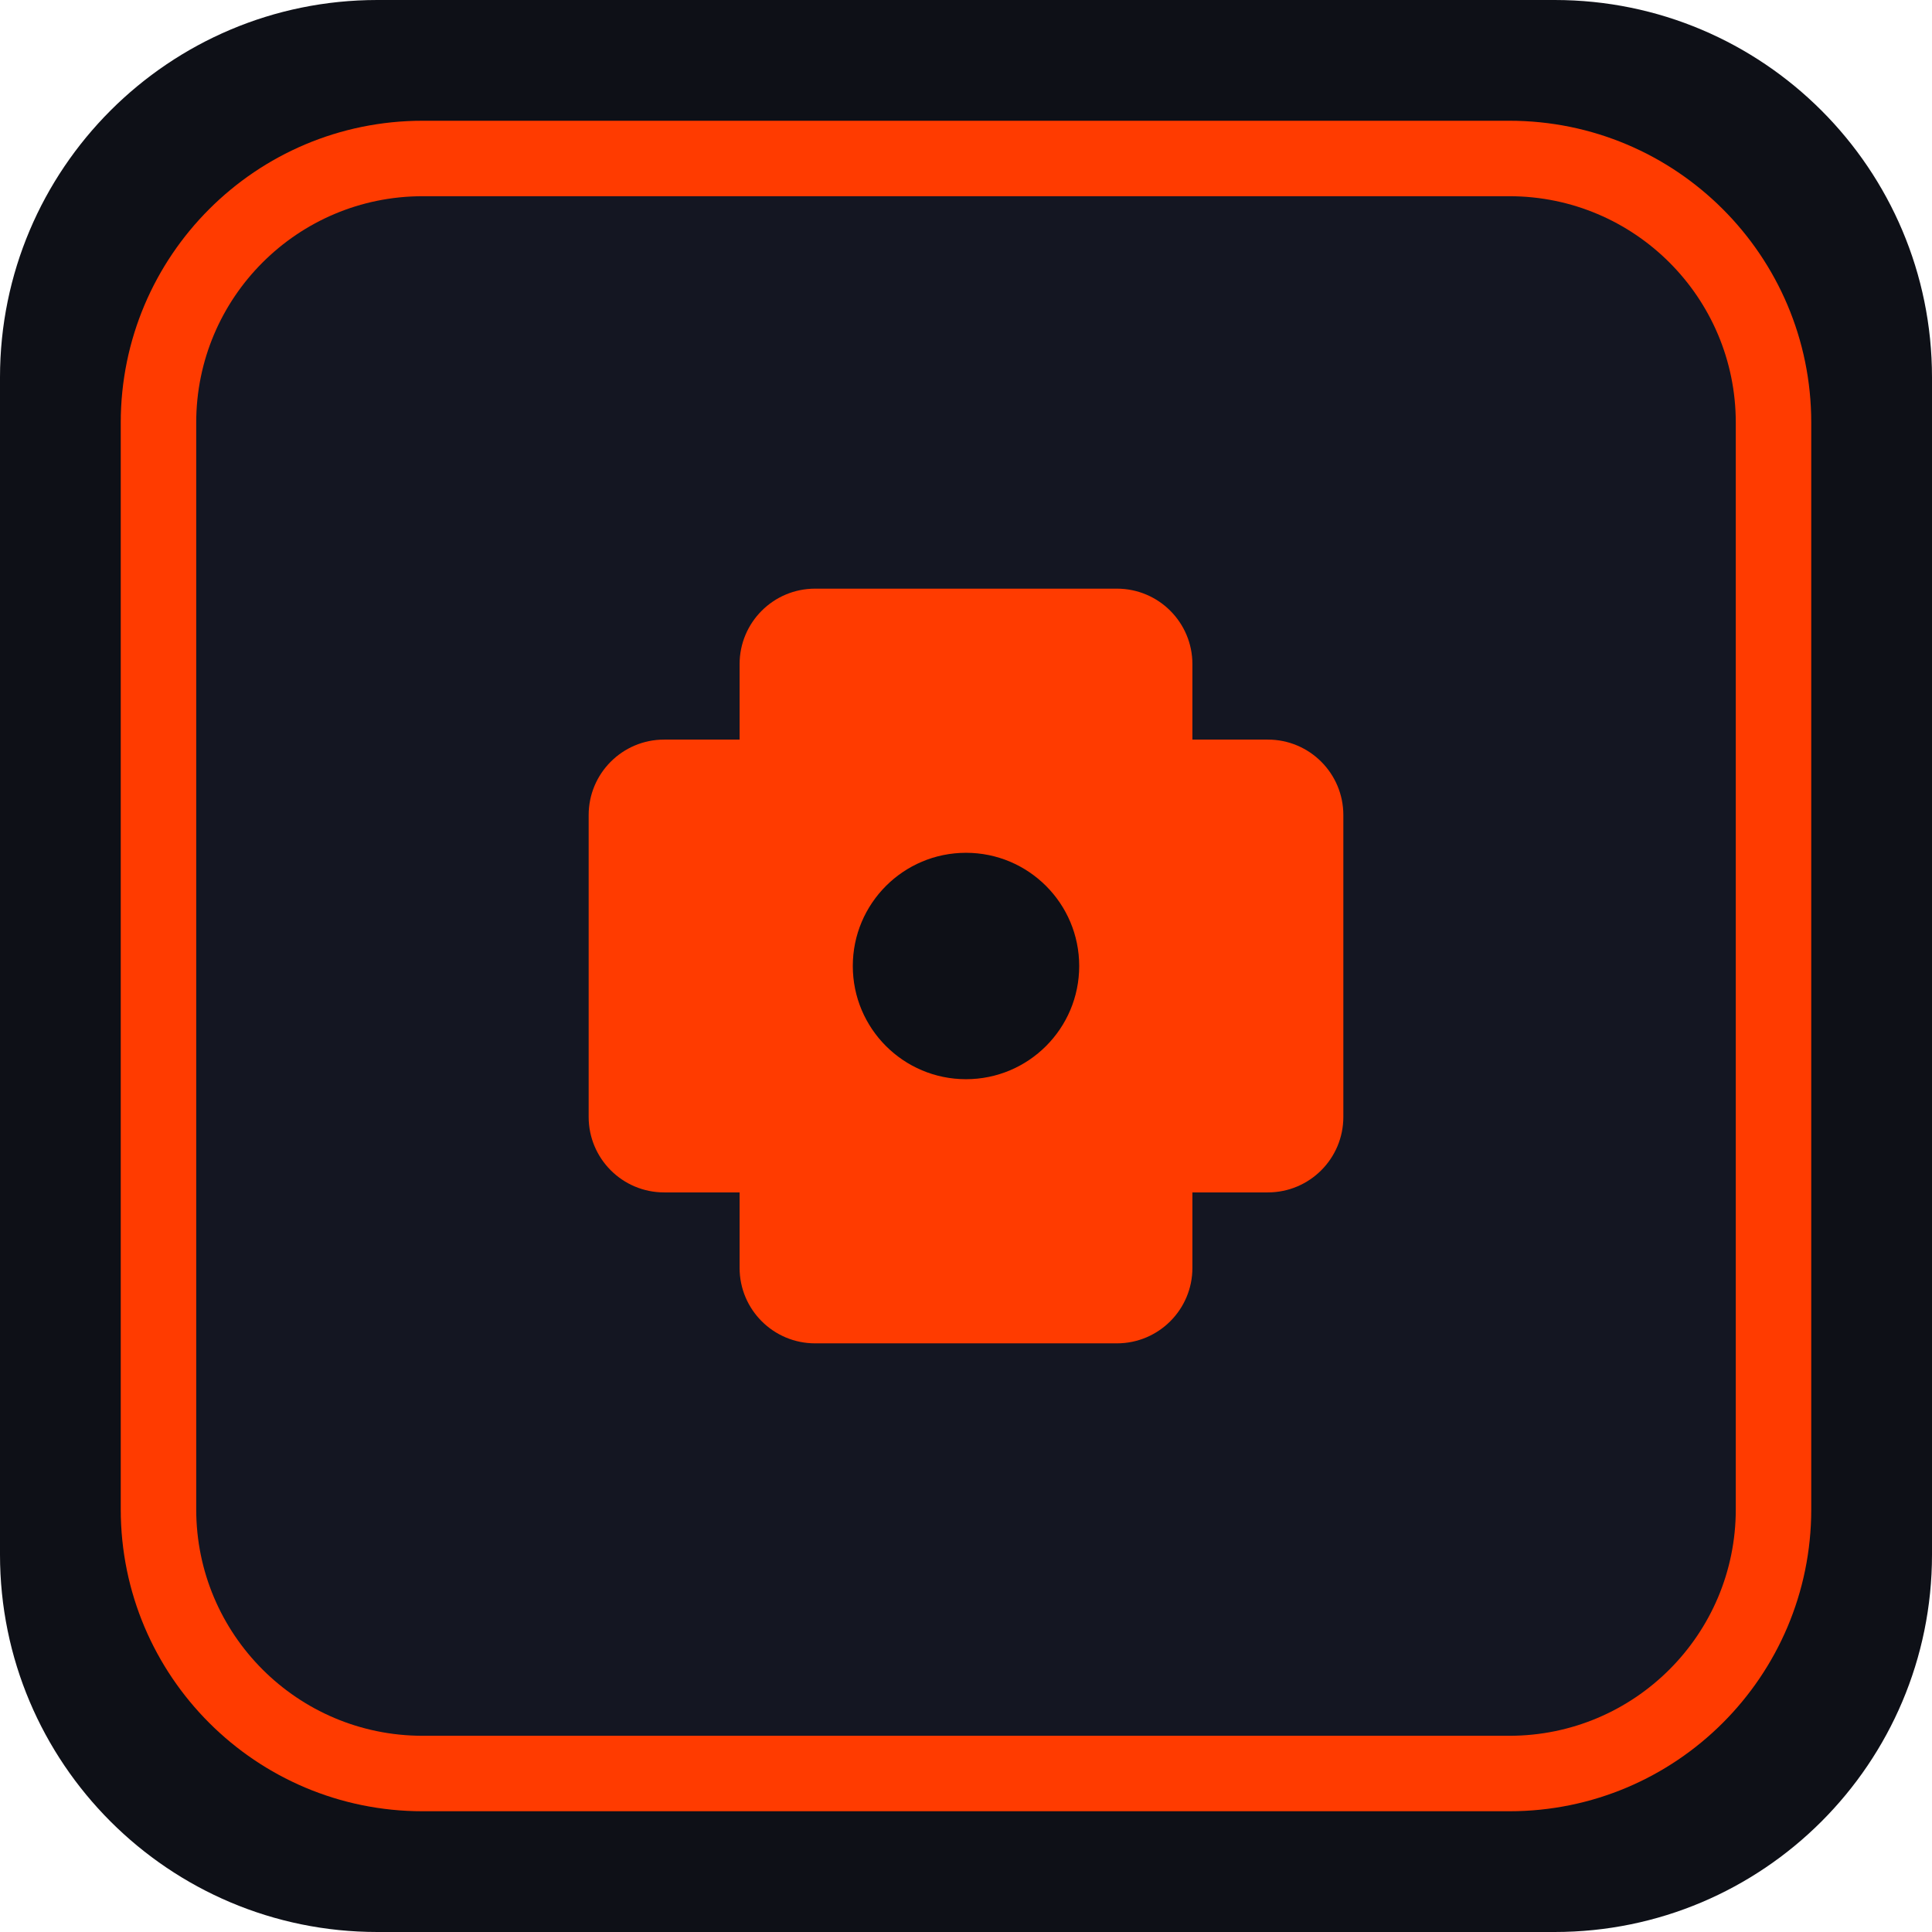
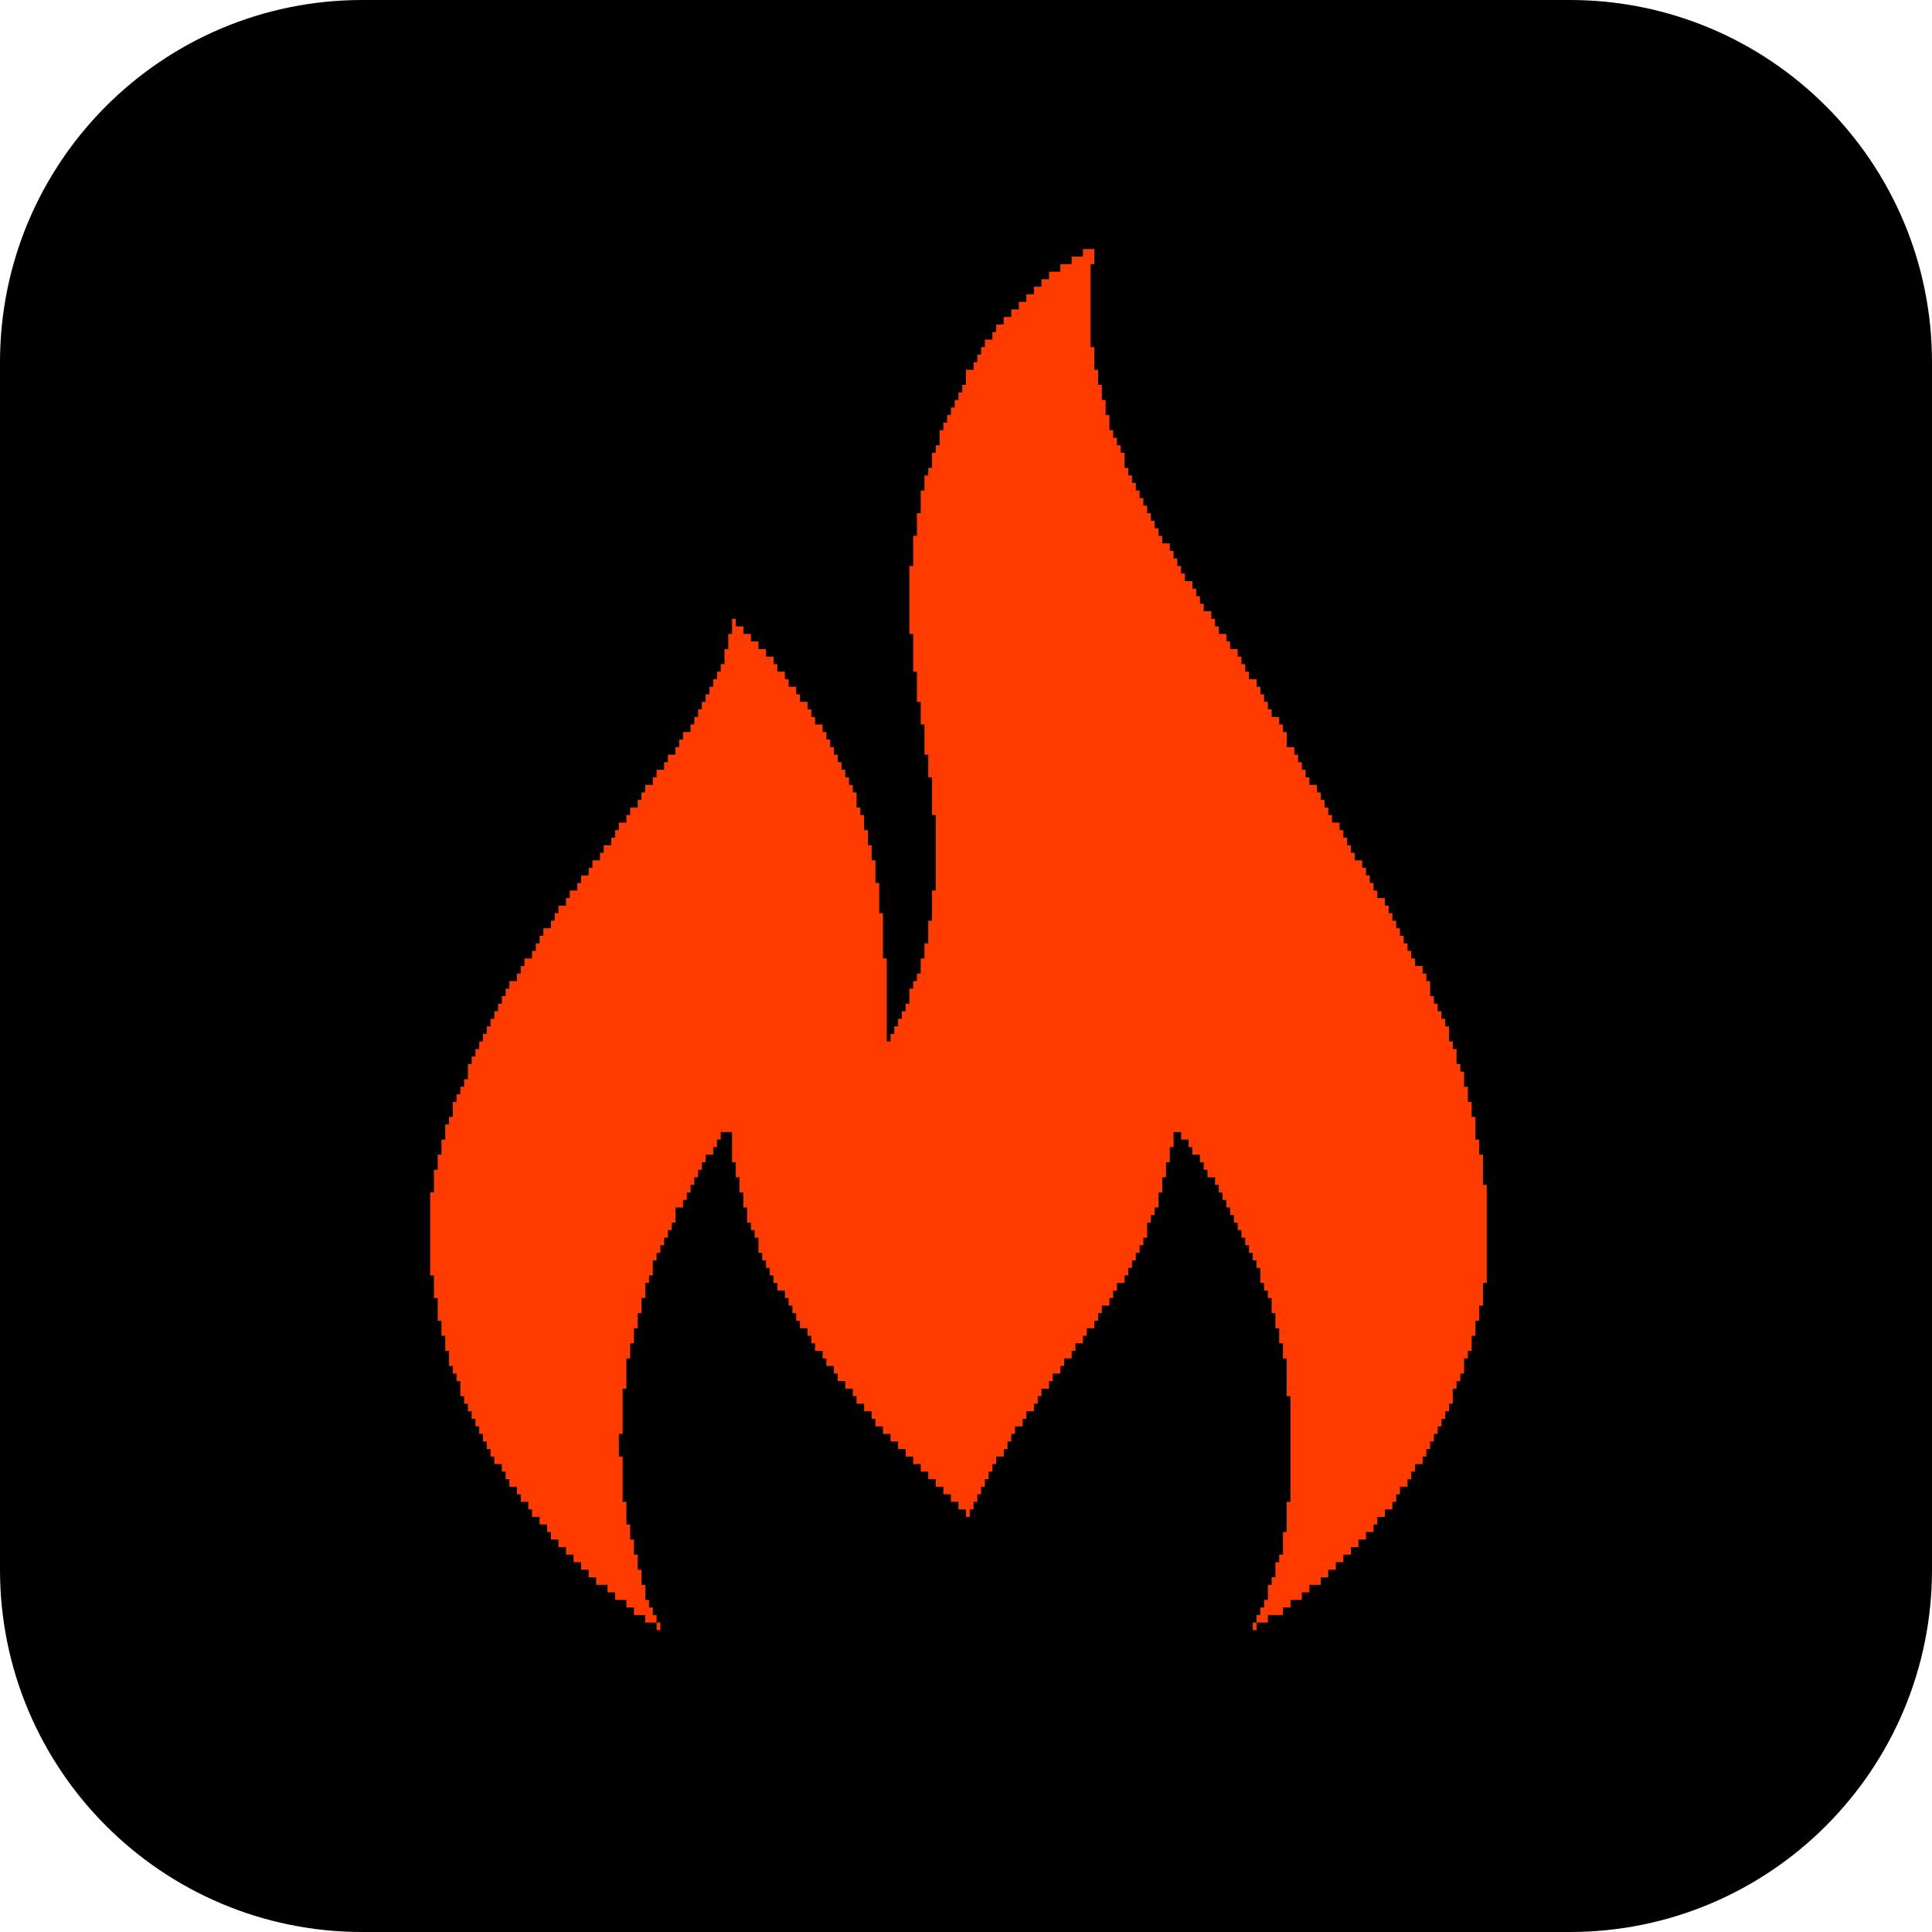
- <svg xmlns="http://www.w3.org/2000/svg" viewBox="0 0 512 512">
-   <rect width="512" height="512" rx="100" fill="#0e1017" />
-   <rect x="32" y="32" width="448" height="448" rx="80" fill="#ff3b00" />
-   <rect x="52" y="52" width="408" height="408" rx="60" fill="#141622" />
-   <rect x="196" y="156" width="120" height="200" rx="20" fill="#ff3b00" />
-   <rect x="156" y="196" width="200" height="120" rx="20" fill="#ff3b00" />
-   <circle cx="256" cy="256" r="30" fill="#0e1017" />
+ <svg xmlns="http://www.w3.org/2000/svg" viewBox="0 0 512 512" width="512" height="512">
+   <rect width="512" height="512" rx="96" fill="#000000" />
+   <path d="M287,66h3v2h-3ZM284,68h6v2h-6ZM281,70h8v2h-8ZM278,72h11v2h-11ZM276,74h13v2h-13ZM274,76h15v2h-15ZM272,78h17v2h-17ZM270,80h19v2h-19ZM268,82h21v2h-21ZM266,84h23v2h-23ZM264,86h25v2h-25ZM263,88h26v2h-26ZM261,90h28v2h-28ZM260,92h30v2h-30ZM259,94h31v2h-31ZM258,96h32v2h-32ZM256,98h35v2h-35ZM256,100h35v2h-35ZM255,102h37v2h-37ZM254,104h38v2h-38ZM253,106h40v2h-40ZM252,108h41v2h-41ZM251,110h43v2h-43ZM250,112h44v2h-44ZM249,114h46v2h-46ZM249,116h47v2h-47ZM248,118h49v2h-49ZM247,120h51v2h-51ZM247,122h51v2h-51ZM246,124h53v2h-53ZM245,126h55v2h-55ZM245,128h56v2h-56ZM244,130h58v2h-58ZM244,132h59v2h-59ZM244,134h60v2h-60ZM243,136h62v2h-62ZM243,138h63v2h-63ZM243,140h64v2h-64ZM242,142h66v2h-66ZM242,144h68v2h-68ZM242,146h69v2h-69ZM242,148h70v2h-70ZM241,150h72v2h-72ZM241,152h73v2h-73ZM241,154h75v2h-75ZM241,156h76v2h-76ZM241,158h77v2h-77ZM241,160h78v2h-78ZM241,162h80v2h-80ZM194,164h1v2h-1ZM241,164h81v2h-81ZM194,166h3v2h-3ZM241,166h82v2h-82ZM193,168h6v2h-6ZM242,168h83v2h-83ZM193,170h8v2h-8ZM242,170h84v2h-84ZM192,172h11v2h-11ZM242,172h86v2h-86ZM192,174h13v2h-13ZM242,174h87v2h-87ZM191,176h15v2h-15ZM242,176h88v2h-88ZM190,178h18v2h-18ZM243,178h88v2h-88ZM189,180h20v2h-20ZM243,180h90v2h-90ZM188,182h23v2h-23ZM243,182h91v2h-91ZM187,184h25v2h-25ZM243,184h92v2h-92ZM186,186h28v2h-28ZM244,186h92v2h-92ZM185,188h30v2h-30ZM244,188h93v2h-93ZM184,190h32v2h-32ZM244,190h95v2h-95ZM183,192h35v2h-35ZM245,192h95v2h-95ZM181,194h38v2h-38ZM245,194h96v2h-96ZM180,196h40v2h-40ZM245,196h96v2h-96ZM179,198h42v2h-42ZM245,198h98v2h-98ZM177,200h45v2h-45ZM246,200h98v2h-98ZM176,202h47v2h-47ZM246,202h99v2h-99ZM174,204h50v2h-50ZM246,204h100v2h-100ZM173,206h52v2h-52ZM247,206h100v2h-100ZM171,208h55v2h-55ZM247,208h102v2h-102ZM170,210h57v2h-57ZM247,210h103v2h-103ZM169,212h58v2h-58ZM247,212h104v2h-104ZM167,214h61v2h-61ZM247,214h105v2h-105ZM166,216h63v2h-63ZM248,216h105v2h-105ZM164,218h65v2h-65ZM248,218h107v2h-107ZM163,220h67v2h-67ZM248,220h108v2h-108ZM162,222h68v2h-68ZM248,222h109v2h-109ZM160,224h71v2h-71ZM248,224h110v2h-110ZM159,226h72v2h-72ZM248,226h111v2h-111ZM157,228h75v2h-75ZM248,228h113v2h-113ZM156,230h76v2h-76ZM248,230h114v2h-114ZM154,232h78v2h-78ZM248,232h115v2h-115ZM153,234h80v2h-80ZM248,234h116v2h-116ZM151,236h82v2h-82ZM247,236h118v2h-118ZM150,238h83v2h-83ZM247,238h120v2h-120ZM148,240h85v2h-85ZM247,240h121v2h-121ZM147,242h87v2h-87ZM247,242h122v2h-122ZM146,244h88v2h-88ZM246,244h124v2h-124ZM144,246h90v2h-90ZM246,246h125v2h-125ZM143,248h91v2h-91ZM246,248h126v2h-126ZM142,250h92v2h-92ZM245,250h128v2h-128ZM141,252h93v2h-93ZM245,252h129v2h-129ZM139,254h96v2h-96ZM244,254h131v2h-131ZM138,256h97v2h-97ZM244,256h133v2h-133ZM137,258h98v2h-98ZM243,258h135v2h-135ZM135,260h100v2h-100ZM242,260h137v2h-137ZM134,262h101v2h-101ZM241,262h138v2h-138ZM133,264h102v2h-102ZM241,264h139v2h-139ZM132,266h103v2h-103ZM240,266h141v2h-141ZM131,268h104v2h-104ZM239,268h143v2h-143ZM130,270h105v2h-105ZM238,270h145v2h-145ZM129,272h106v2h-106ZM237,272h147v2h-147ZM128,274h107v2h-107ZM236,274h148v2h-148ZM127,276h258v2h-258ZM126,278h260v2h-260ZM125,280h261v2h-261ZM124,282h263v2h-263ZM124,284h264v2h-264ZM123,286h265v2h-265ZM122,288h267v2h-267ZM121,290h268v2h-268ZM120,292h270v2h-270ZM120,294h270v2h-270ZM119,296h272v2h-272ZM118,298h273v2h-273ZM118,300h73v2h-73ZM194,300h117v2h-117ZM313,300h78v2h-78ZM117,302h73v2h-73ZM194,302h117v2h-117ZM315,302h77v2h-77ZM117,304h72v2h-72ZM194,304h116v2h-116ZM316,304h76v2h-76ZM116,306h71v2h-71ZM194,306h116v2h-116ZM318,306h75v2h-75ZM116,308h70v2h-70ZM195,308h114v2h-114ZM319,308h74v2h-74ZM115,310h70v2h-70ZM195,310h114v2h-114ZM320,310h73v2h-73ZM115,312h69v2h-69ZM196,312h112v2h-112ZM322,312h71v2h-71ZM115,314h68v2h-68ZM196,314h112v2h-112ZM323,314h71v2h-71ZM114,316h68v2h-68ZM197,316h110v2h-110ZM324,316h70v2h-70ZM114,318h67v2h-67ZM197,318h110v2h-110ZM325,318h69v2h-69ZM114,320h65v2h-65ZM198,320h108v2h-108ZM326,320h68v2h-68ZM114,322h65v2h-65ZM198,322h107v2h-107ZM327,322h67v2h-67ZM114,324h64v2h-64ZM199,324h105v2h-105ZM328,324h66v2h-66ZM114,326h63v2h-63ZM200,326h104v2h-104ZM329,326h65v2h-65ZM114,328h62v2h-62ZM201,328h102v2h-102ZM330,328h64v2h-64ZM114,330h61v2h-61ZM201,330h101v2h-101ZM331,330h63v2h-63ZM114,332h60v2h-60ZM202,332h99v2h-99ZM332,332h62v2h-62ZM114,334h59v2h-59ZM203,334h97v2h-97ZM333,334h61v2h-61ZM114,336h59v2h-59ZM204,336h95v2h-95ZM334,336h60v2h-60ZM115,338h57v2h-57ZM205,338h93v2h-93ZM334,338h60v2h-60ZM115,340h56v2h-56ZM206,340h90v2h-90ZM335,340h58v2h-58ZM115,342h56v2h-56ZM208,342h87v2h-87ZM336,342h57v2h-57ZM116,344h54v2h-54ZM209,344h85v2h-85ZM337,344h56v2h-56ZM116,346h54v2h-54ZM210,346h82v2h-82ZM337,346h55v2h-55ZM116,348h53v2h-53ZM211,348h80v2h-80ZM338,348h54v2h-54ZM117,350h52v2h-52ZM212,350h78v2h-78ZM338,350h53v2h-53ZM117,352h51v2h-51ZM214,352h74v2h-74ZM339,352h52v2h-52ZM118,354h50v2h-50ZM215,354h72v2h-72ZM339,354h51v2h-51ZM118,356h49v2h-49ZM216,356h69v2h-69ZM340,356h50v2h-50ZM119,358h48v2h-48ZM218,358h66v2h-66ZM340,358h49v2h-49ZM119,360h47v2h-47ZM219,360h63v2h-63ZM341,360h47v2h-47ZM120,362h46v2h-46ZM221,362h60v2h-60ZM341,362h47v2h-47ZM121,364h45v2h-45ZM222,364h57v2h-57ZM341,364h46v2h-46ZM122,366h44v2h-44ZM224,366h54v2h-54ZM341,366h45v2h-45ZM122,368h43v2h-43ZM226,368h50v2h-50ZM341,368h44v2h-44ZM123,370h42v2h-42ZM227,370h48v2h-48ZM342,370h43v2h-43ZM124,372h41v2h-41ZM229,372h45v2h-45ZM342,372h42v2h-42ZM125,374h40v2h-40ZM231,374h41v2h-41ZM342,374h41v2h-41ZM126,376h39v2h-39ZM232,376h39v2h-39ZM342,376h40v2h-40ZM127,378h38v2h-38ZM234,378h35v2h-35ZM342,378h39v2h-39ZM128,380h36v2h-36ZM236,380h32v2h-32ZM342,380h38v2h-38ZM129,382h35v2h-35ZM238,382h29v2h-29ZM342,382h37v2h-37ZM130,384h34v2h-34ZM240,384h26v2h-26ZM342,384h36v2h-36ZM131,386h34v2h-34ZM242,386h22v2h-22ZM342,386h35v2h-35ZM133,388h32v2h-32ZM244,388h19v2h-19ZM342,388h33v2h-33ZM134,390h31v2h-31ZM246,390h16v2h-16ZM342,390h32v2h-32ZM135,392h30v2h-30ZM248,392h13v2h-13ZM342,392h31v2h-31ZM137,394h28v2h-28ZM250,394h10v2h-10ZM342,394h29v2h-29ZM138,396h27v2h-27ZM252,396h7v2h-7ZM342,396h28v2h-28ZM140,398h26v2h-26ZM254,398h4v2h-4ZM341,398h28v2h-28ZM141,400h25v2h-25ZM256,400h1v2h-1ZM341,400h26v2h-26ZM143,402h23v2h-23ZM341,402h24v2h-24ZM145,404h22v2h-22ZM341,404h23v2h-23ZM146,406h21v2h-21ZM340,406h22v2h-22ZM148,408h20v2h-20ZM340,408h20v2h-20ZM150,410h18v2h-18ZM340,410h18v2h-18ZM152,412h17v2h-17ZM339,412h17v2h-17ZM154,414h15v2h-15ZM338,414h16v2h-16ZM156,416h14v2h-14ZM338,416h14v2h-14ZM158,418h12v2h-12ZM337,418h13v2h-13ZM161,420h10v2h-10ZM336,420h11v2h-11ZM163,422h8v2h-8ZM336,422h9v2h-9ZM166,424h6v2h-6ZM335,424h7v2h-7ZM168,426h5v2h-5ZM334,426h6v2h-6ZM171,428h3v2h-3ZM333,428h3v2h-3ZM174,430h1v2h-1ZM332,430h1v2h-1Z" fill="#ff3b00" />
</svg>
